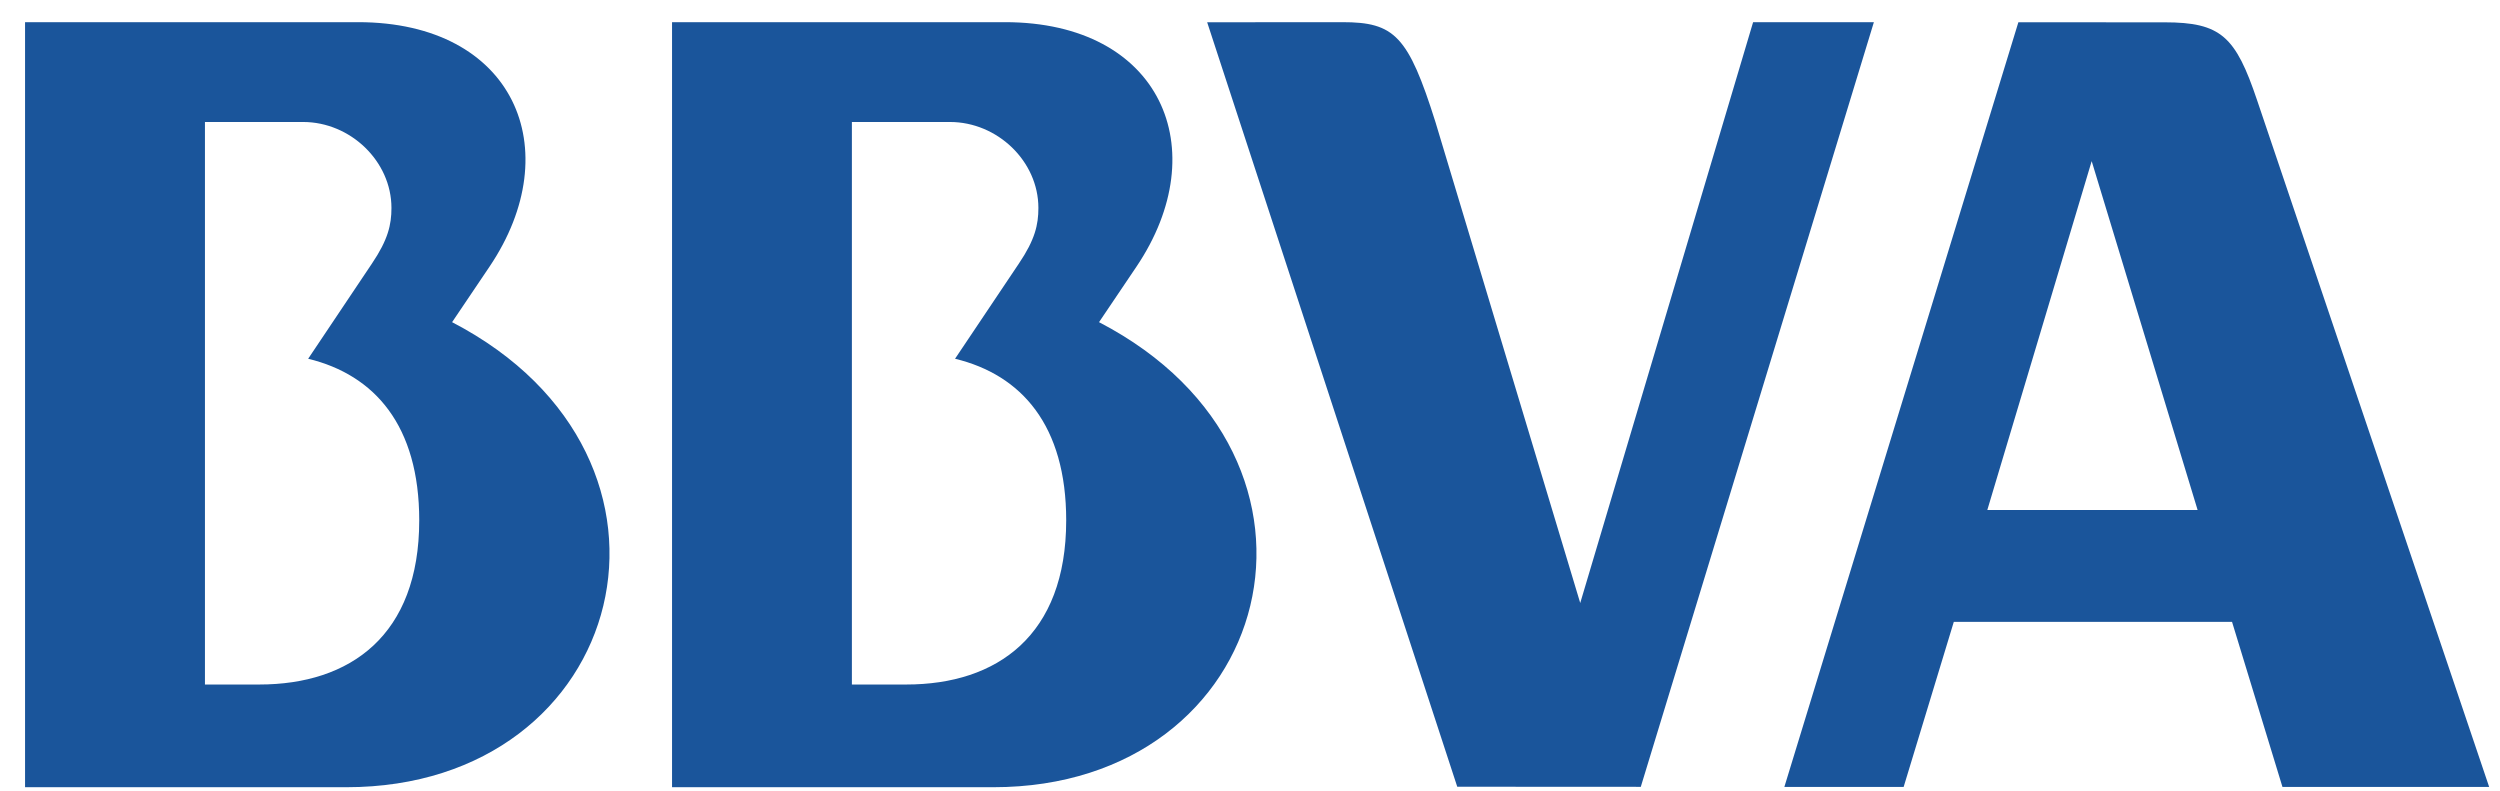
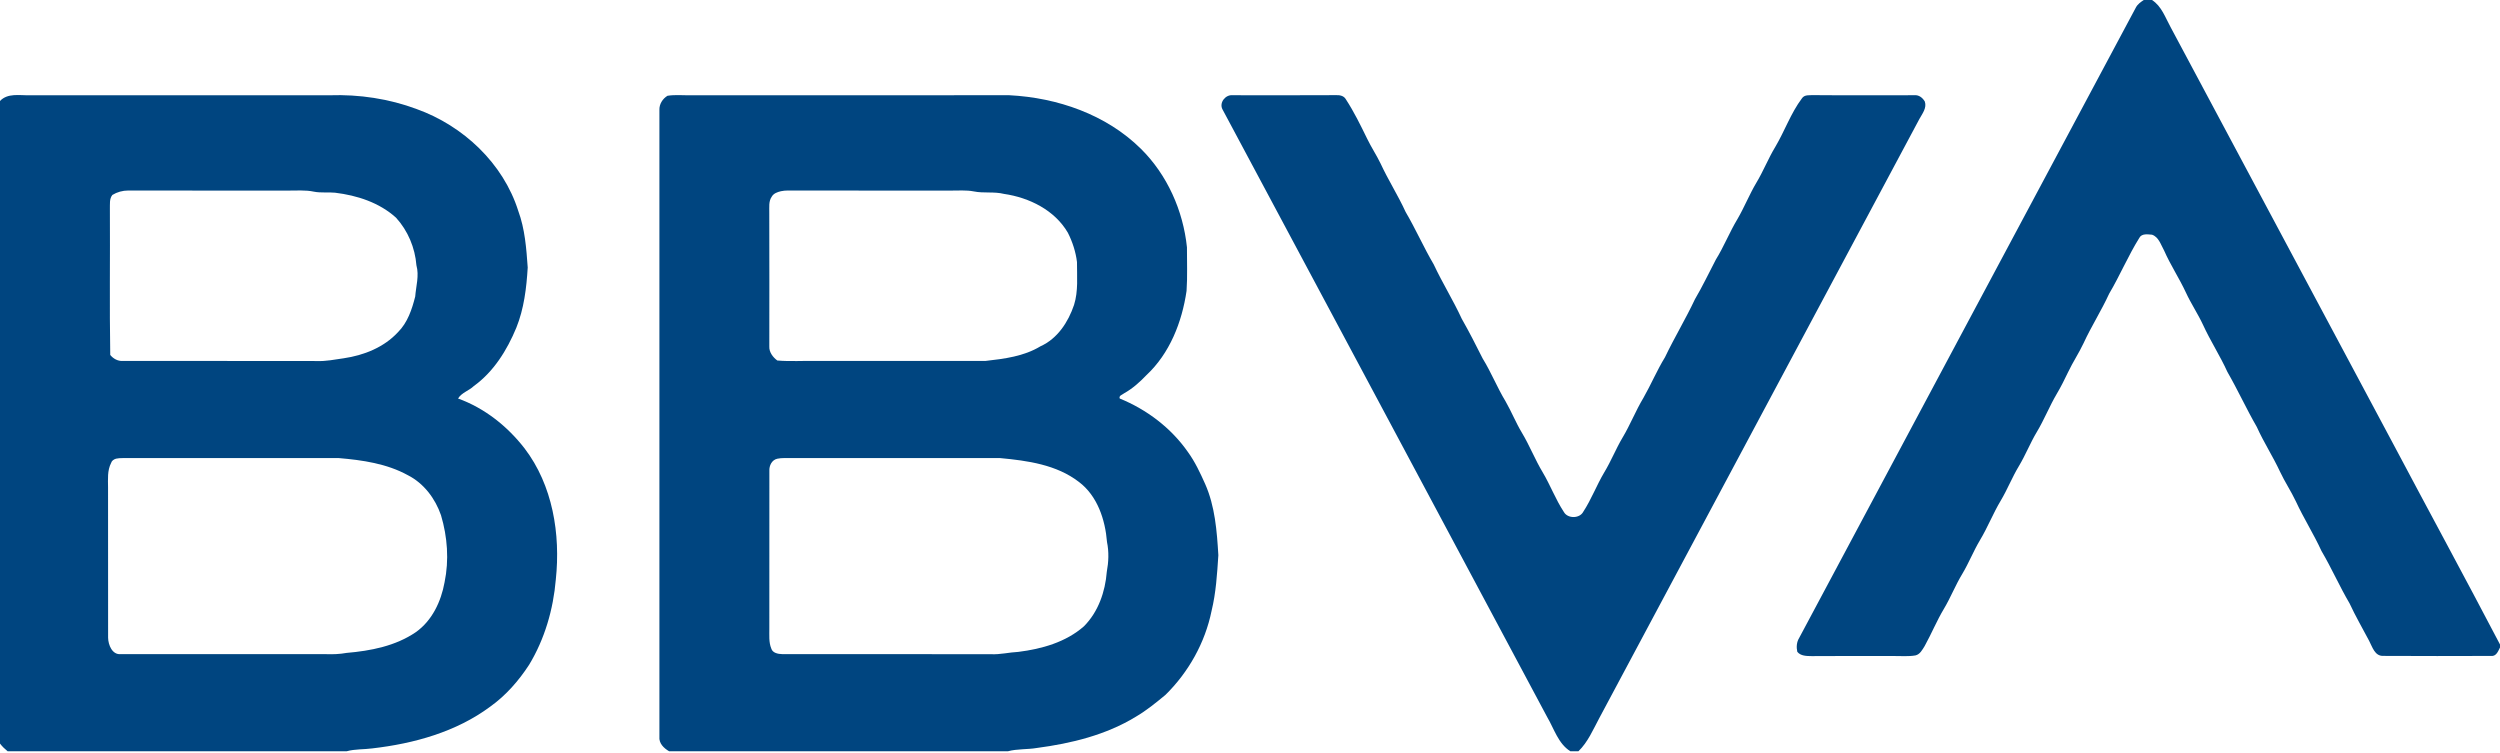
- <svg xmlns="http://www.w3.org/2000/svg" version="1.1" x="0px" y="0px" width="98px" height="31px" viewBox="-0.982 -0.869 98 31" enable-background="new -0.982 -0.869 98 31" xml:space="preserve">
-   <defs>
- </defs>
-   <path fill-rule="evenodd" clip-rule="evenodd" fill="#1A559B" d="M85.164,19.122h-8.243l4.091-13.675L85.164,19.122 M83.867,0.006  c2.217,0,2.787,0.554,3.63,3.057l9.096,26.915H88.49l-1.976-6.47H75.607l-1.966,6.47h-4.676l9.173-29.974L83.867,0.006z" />
-   <path fill-rule="evenodd" clip-rule="evenodd" fill="#1A559B" d="M36.456,13.194l2.502-3.731c0.633-0.937,0.765-1.524,0.765-2.181  c0-1.831-1.608-3.369-3.466-3.369h-3.845v22.051h2.131c3.565,0,6.27-1.925,6.27-6.434C40.813,15.813,39.069,13.827,36.456,13.194   M37.953,29.99H25.362V0h13.05c6.12,0,8.251,4.987,5.154,9.586L42.1,11.76C52.367,17.089,49.027,29.99,37.953,29.99z" />
-   <path fill-rule="evenodd" clip-rule="evenodd" fill="#1A559B" d="M11.098,13.194l2.5-3.731c0.632-0.937,0.765-1.524,0.765-2.181  c0-1.831-1.611-3.369-3.463-3.369H7.052v22.051h2.13c3.565,0,6.27-1.925,6.27-6.434C15.452,15.813,13.706,13.827,11.098,13.194   M12.593,29.99H0V0h13.054c6.118,0,8.251,4.987,5.152,9.586L16.74,11.76C27.005,17.089,23.667,29.99,12.593,29.99z" />
-   <path fill="#1A559B" d="M67.74,0h4.734l-9.137,29.975l-7.195-0.004L46.339,0.004L51.638,0c2.043,0,2.582,0.527,3.652,3.923  l5.673,18.846L67.74,0" />
+ <svg xmlns="http://www.w3.org/2000/svg" width="1998pt" height="601pt" version="1.1" viewBox="0 0 1998 601">
+   <g fill="#004580">
+     <path d="m1713.3 0h6.543c7.789 4.949 10.746 14.25 15.035 21.953 59.086 110.74 118.26 221.43 177.42 332.14 28.59 53.934 57.766 107.58 86.062 161.66v1.055c-1.684 3.047-3.027 7.836-7.375 7.41-28.738 0.09-57.52 0.148-86.242-0.027-6.894 0.277-8.754-7.25-11.359-12.098-5.227-9.93-10.863-19.609-15.578-29.801-8.066-13.691-14.418-28.277-22.484-41.953-6.195-13.531-14.203-26.082-20.438-39.586-3.852-8.172-8.918-15.699-12.738-23.883-5.664-12.156-13-23.418-18.504-35.66-8.301-14.379-15.168-29.508-23.465-43.891-5.828-12.887-13.586-24.762-19.473-37.621-4.113-8.844-9.617-16.973-13.703-25.844-5.328-11.512-12.414-22.102-17.492-33.727-2.535-4.496-4.277-10.75-9.605-12.551-3.426-0.277-8.227-1.141-10.16 2.535-8.957 14.395-15.516 30.105-24.152 44.691-6.18 13.52-14.246 26.066-20.453 39.57-3.688 7.848-8.535 15.082-12.254 22.902-2.824 5.875-5.695 11.73-9.031 17.34-5.902 9.957-10.117 20.809-16.09 30.723-5.211 8.699-8.914 18.203-14.113 26.902-5.461 8.977-9.266 18.816-14.637 27.824-6.148 10.25-10.484 21.453-16.648 31.691-5.195 8.699-8.883 18.188-14.098 26.887-5.461 8.977-9.266 18.816-14.637 27.824-5.785 9.648-10.031 20.105-15.477 29.918-1.859 2.914-3.644 6.574-7.305 7.422-5.621 0.996-11.375 0.41-17.055 0.484-21.973-0.016-43.949-0.086-65.922 0.074-3.981-0.074-8.754-0.016-11.477-3.441-0.848-3.734-0.543-7.777 1.492-11.07 89.637-168.04 179.46-335.97 269.18-503.98 1.379-2.574 3.852-4.273 6.238-5.871z" />
+     <path d="m0 80.703c6.148-6.484 15.473-4.363 23.422-4.582 80.035 0.043 160.05 0 240.09 0.016 23.539-0.793 47.371 2.766 69.465 11.012 37.184 13.34 69.184 43.301 81.219 81.406 5.328 14.453 6.484 30.008 7.555 45.238-0.98 16.312-2.957 32.891-9.121 48.164-7.394 17.879-18.066 35.102-33.977 46.598-3.836 3.703-9.781 5.273-12.578 9.93 21.172 7.644 39.383 22.125 53.113 39.801 22.574 29.523 28.855 68.594 25.02 104.84-2.019 23.898-8.887 47.621-21.359 68.199-8.328 12.797-18.605 24.527-31.078 33.43-27.23 20.211-60.93 29.523-94.207 33.359-6.82 0.926-13.82 0.426-20.512 2.301h-270.95c-2.254-1.816-4.348-3.836-6.106-6.152v-513.56m89.828 75.082c-2.562 3.133-1.859 7.41-2.004 11.16 0.23 38.91-0.352 77.832 0.289 116.73 2.387 2.977 6.047 5.012 9.926 4.805 51.738 0.043 103.49-0.059 155.22 0.059 7.203 0.309 14.289-1.199 21.391-2.195 16.102-2.344 32.191-8.715 43.422-20.867 7.684-7.644 11.184-18.25 13.773-28.5 0.629-8.301 3.281-16.637 0.969-24.926-1.113-14.027-6.809-27.66-16.309-38.074-13.309-12.066-31.125-17.836-48.691-19.961-5.621-0.555-11.332 0.281-16.91-0.832-6.938-1.496-14.039-0.777-21.066-0.863-42.469-0.047-84.938 0.043-127.39-0.059-4.422 0-8.844 1.215-12.621 3.527m2.883 210.79c-1.727 0.543-3.379 1.566-3.906 3.426-3.121 6.035-2.477 12.977-2.445 19.535 0.059 40.039-0.043 80.078 0.043 120.11 0.086 5.727 3.277 13.84 10.176 13.137 54.664 0.027 109.34-0.031 164 0.016 5.492 0.188 10.98 0 16.398-0.996 19.234-1.641 39.145-5.492 55.352-16.578 13.027-9.227 20.188-24.484 22.969-39.848 3.688-17.734 2.312-36.289-2.84-53.598-4.613-13.355-13.719-25.523-26.484-31.996-16.863-9.285-36.215-12.066-55.117-13.68-57.605 0.016-115.21 0.016-172.82 0-1.785-0.043-3.57 0.117-5.328 0.469z" />
+     <path d="m533.45 76.547c6.09-0.996 12.312-0.293 18.461-0.41 84.91-0.016 169.83 0.043 254.76-0.031 38.383 1.965 77.383 15.391 105.11 42.777 21.082 20.84 33.789 49.438 36.832 78.77-0.059 11.613 0.484 23.258-0.32 34.855-3.644 24.895-13.426 49.965-32.164 67.391-5.297 5.551-11.051 10.707-17.785 14.453-1.391 1.172-4.336 1.758-3.469 4.133 21.547 8.785 41.004 23.473 54.398 42.613 5.754 7.894 9.895 16.797 13.879 25.688 7.918 17.879 9.398 37.664 10.555 56.938-0.98 14.906-1.875 29.945-5.43 44.531-5.184 25.422-18.402 48.984-36.863 67.113-7.539 6.227-15.152 12.465-23.613 17.414-23.863 14.613-51.633 21.367-79.129 24.996-7.668 1.305-15.574 0.602-23.145 2.637h-270.77c-4.215-2.461-8.297-6.34-7.758-11.688 0.031-166.96 0.031-333.93 0-500.89-0.176-4.613 2.578-8.949 6.457-11.289m90.707 76.266c-2.812 0.66-5.871 1.684-7.379 4.363-2.621 3.707-1.875 8.449-1.977 12.711 0.133 35.645 0.043 71.289 0.027 106.92-0.246 4.644 2.844 8.656 6.383 11.305 10.527 0.926 21.141 0.105 31.711 0.367 44.914-0.027 89.812 0.059 134.73-0.027 15.066-1.699 30.656-3.664 43.875-11.688 13.617-6.121 22.223-19.375 26.848-33.098 3.484-11.098 2.285-22.828 2.344-34.266-0.996-8.113-3.586-16.094-7.277-23.387-10.555-18.117-30.887-28.102-51.062-31.047-7.934-1.992-16.176-0.352-24.141-1.992-6.09-1.184-12.297-0.598-18.43-0.656-43.449-0.047-86.898 0.043-130.34-0.059-1.801 0.012-3.57 0.188-5.312 0.555m-2.945 213.79c-4.359 0.949-6.57 5.551-6.336 9.707-0.031 42 0.027 83.984-0.031 125.97 0.059 5.348-0.527 10.926 1.551 16.008 1.043 3.59 5.434 4.406 8.684 4.481 55.629 0.074 111.27-0.059 166.92 0.074 7.352 0.367 14.539-1.523 21.859-1.859 18.75-2.344 38.004-7.746 52.465-20.488 11.406-11.496 16.984-27.59 18.215-43.492 1.461-7.879 1.801-15.949 0.176-23.828-1.422-17.836-7.656-36.875-22.445-48.016-17.887-13.812-41.078-17.004-62.918-19.055-55.633 0.016-111.28 0.016-166.91 0-3.746 0.09-7.555-0.309-11.23 0.5z" />
+     <path d="m976.92 87.25c-2.648-5.359 2.594-11.805 8.289-11.145 27.344-0.016 54.707 0.133 82.066-0.059 3.18-0.16 6.691 0.293 8.391 3.398 6.484 9.957 11.727 20.691 16.938 31.367 3.293 6.824 7.508 13.152 10.805 19.977 6.074 13.164 13.938 25.391 19.953 38.586 8.051 13.691 14.418 28.277 22.473 41.957 6.906 14.789 15.59 28.645 22.41 43.477 5.93 10.371 11.316 21.016 16.691 31.691 6.82 11.055 11.594 23.184 18.328 34.297 4.699 8.172 8.184 16.973 13.043 25.055 6.164 10.238 10.48 21.457 16.645 31.676 6.106 10.254 10.25 21.559 16.82 31.531 2.945 5.535 12.578 5.551 15.535 0 6.543-9.988 10.699-21.277 16.805-31.531 5.445-8.961 9.281-18.789 14.641-27.809 6.148-10.25 10.48-21.453 16.645-31.703 6.09-10.648 10.832-22.027 17.258-32.496 7.496-15.715 16.543-30.605 23.938-46.363 6.062-10.297 11.168-21.09 16.703-31.66 6.473-10.441 10.949-21.938 17.289-32.438 5.477-9.402 9.488-19.551 15.035-28.91 5.621-9.285 9.547-19.461 15.18-28.746 7.527-12.668 12.387-26.93 21.289-38.777 2.019-3.121 5.984-2.418 9.176-2.594 26.863 0.25 53.742 0.047 80.605 0.074 3.648-0.41 6.723 2.023 8.449 5.055 1.711 5.051-1.961 9.648-4.277 13.809-85.418 159.65-170.59 319.43-255.98 479.1-4.891 9.121-9.02 19.035-16.586 26.344h-6.441c-9.707-6.078-12.973-17.926-18.52-27.324-86.562-161.92-172.94-323.98-259.59-485.84z" />
+   </g>
</svg>
